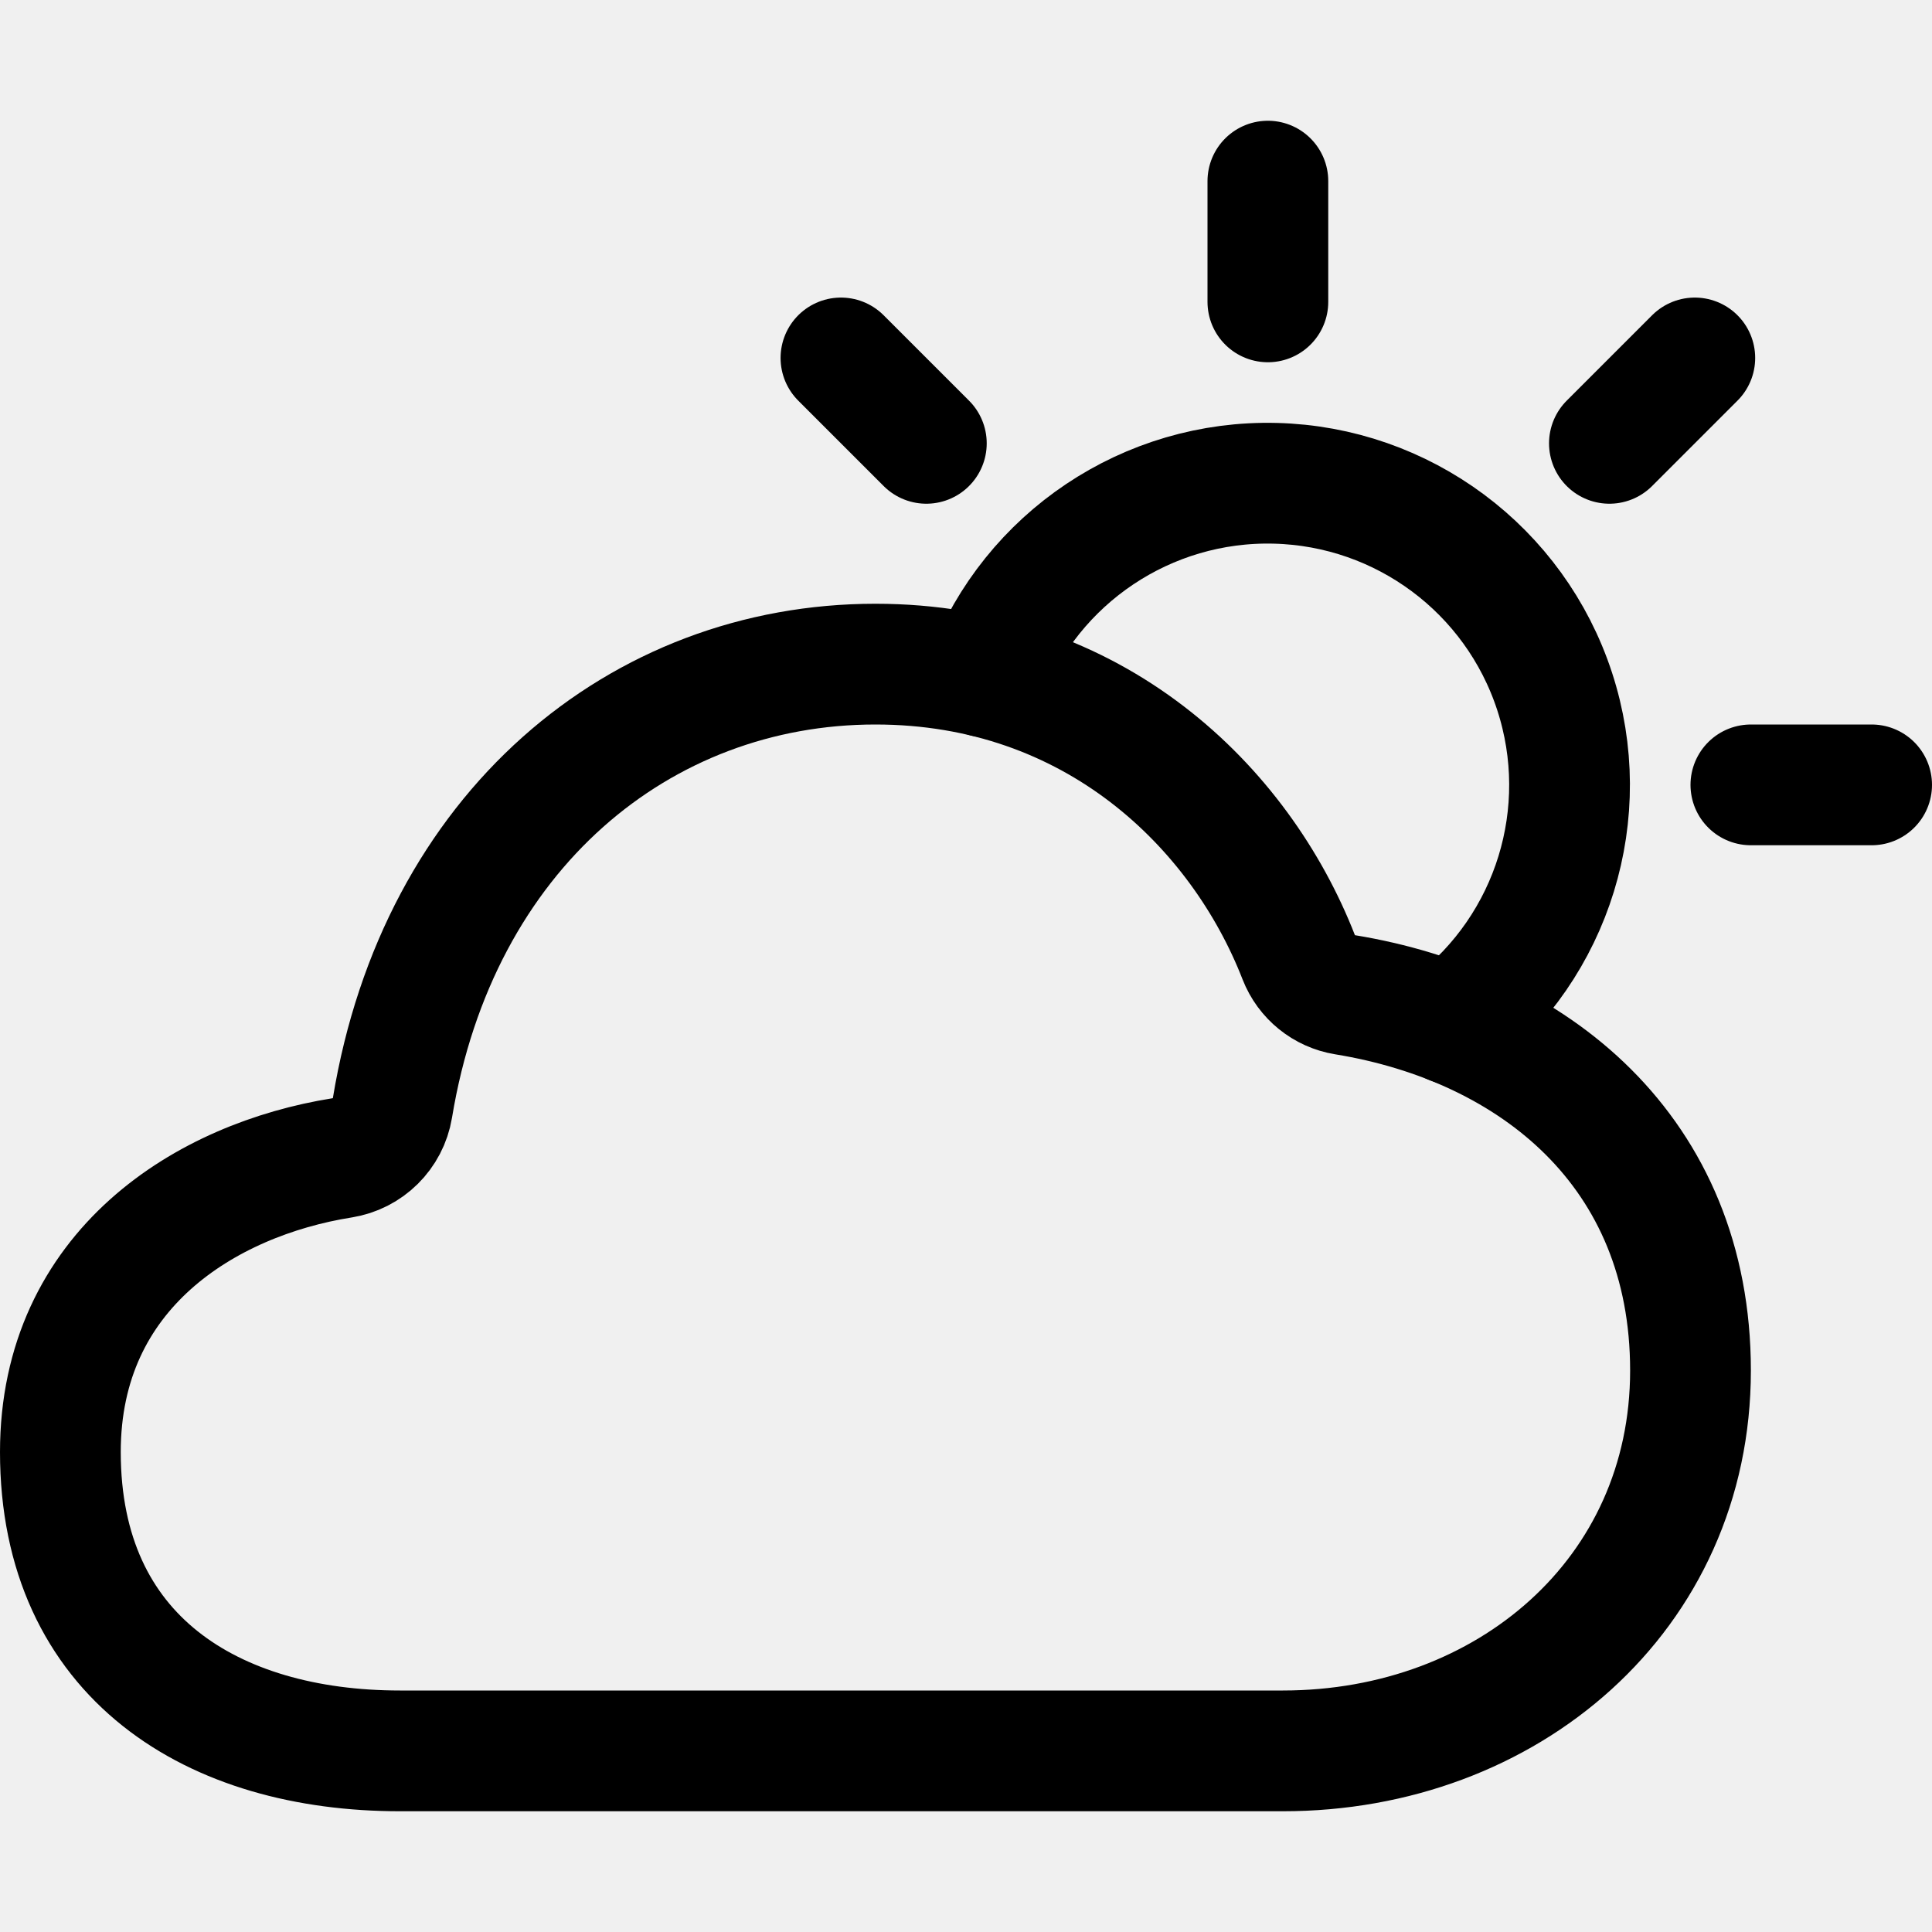
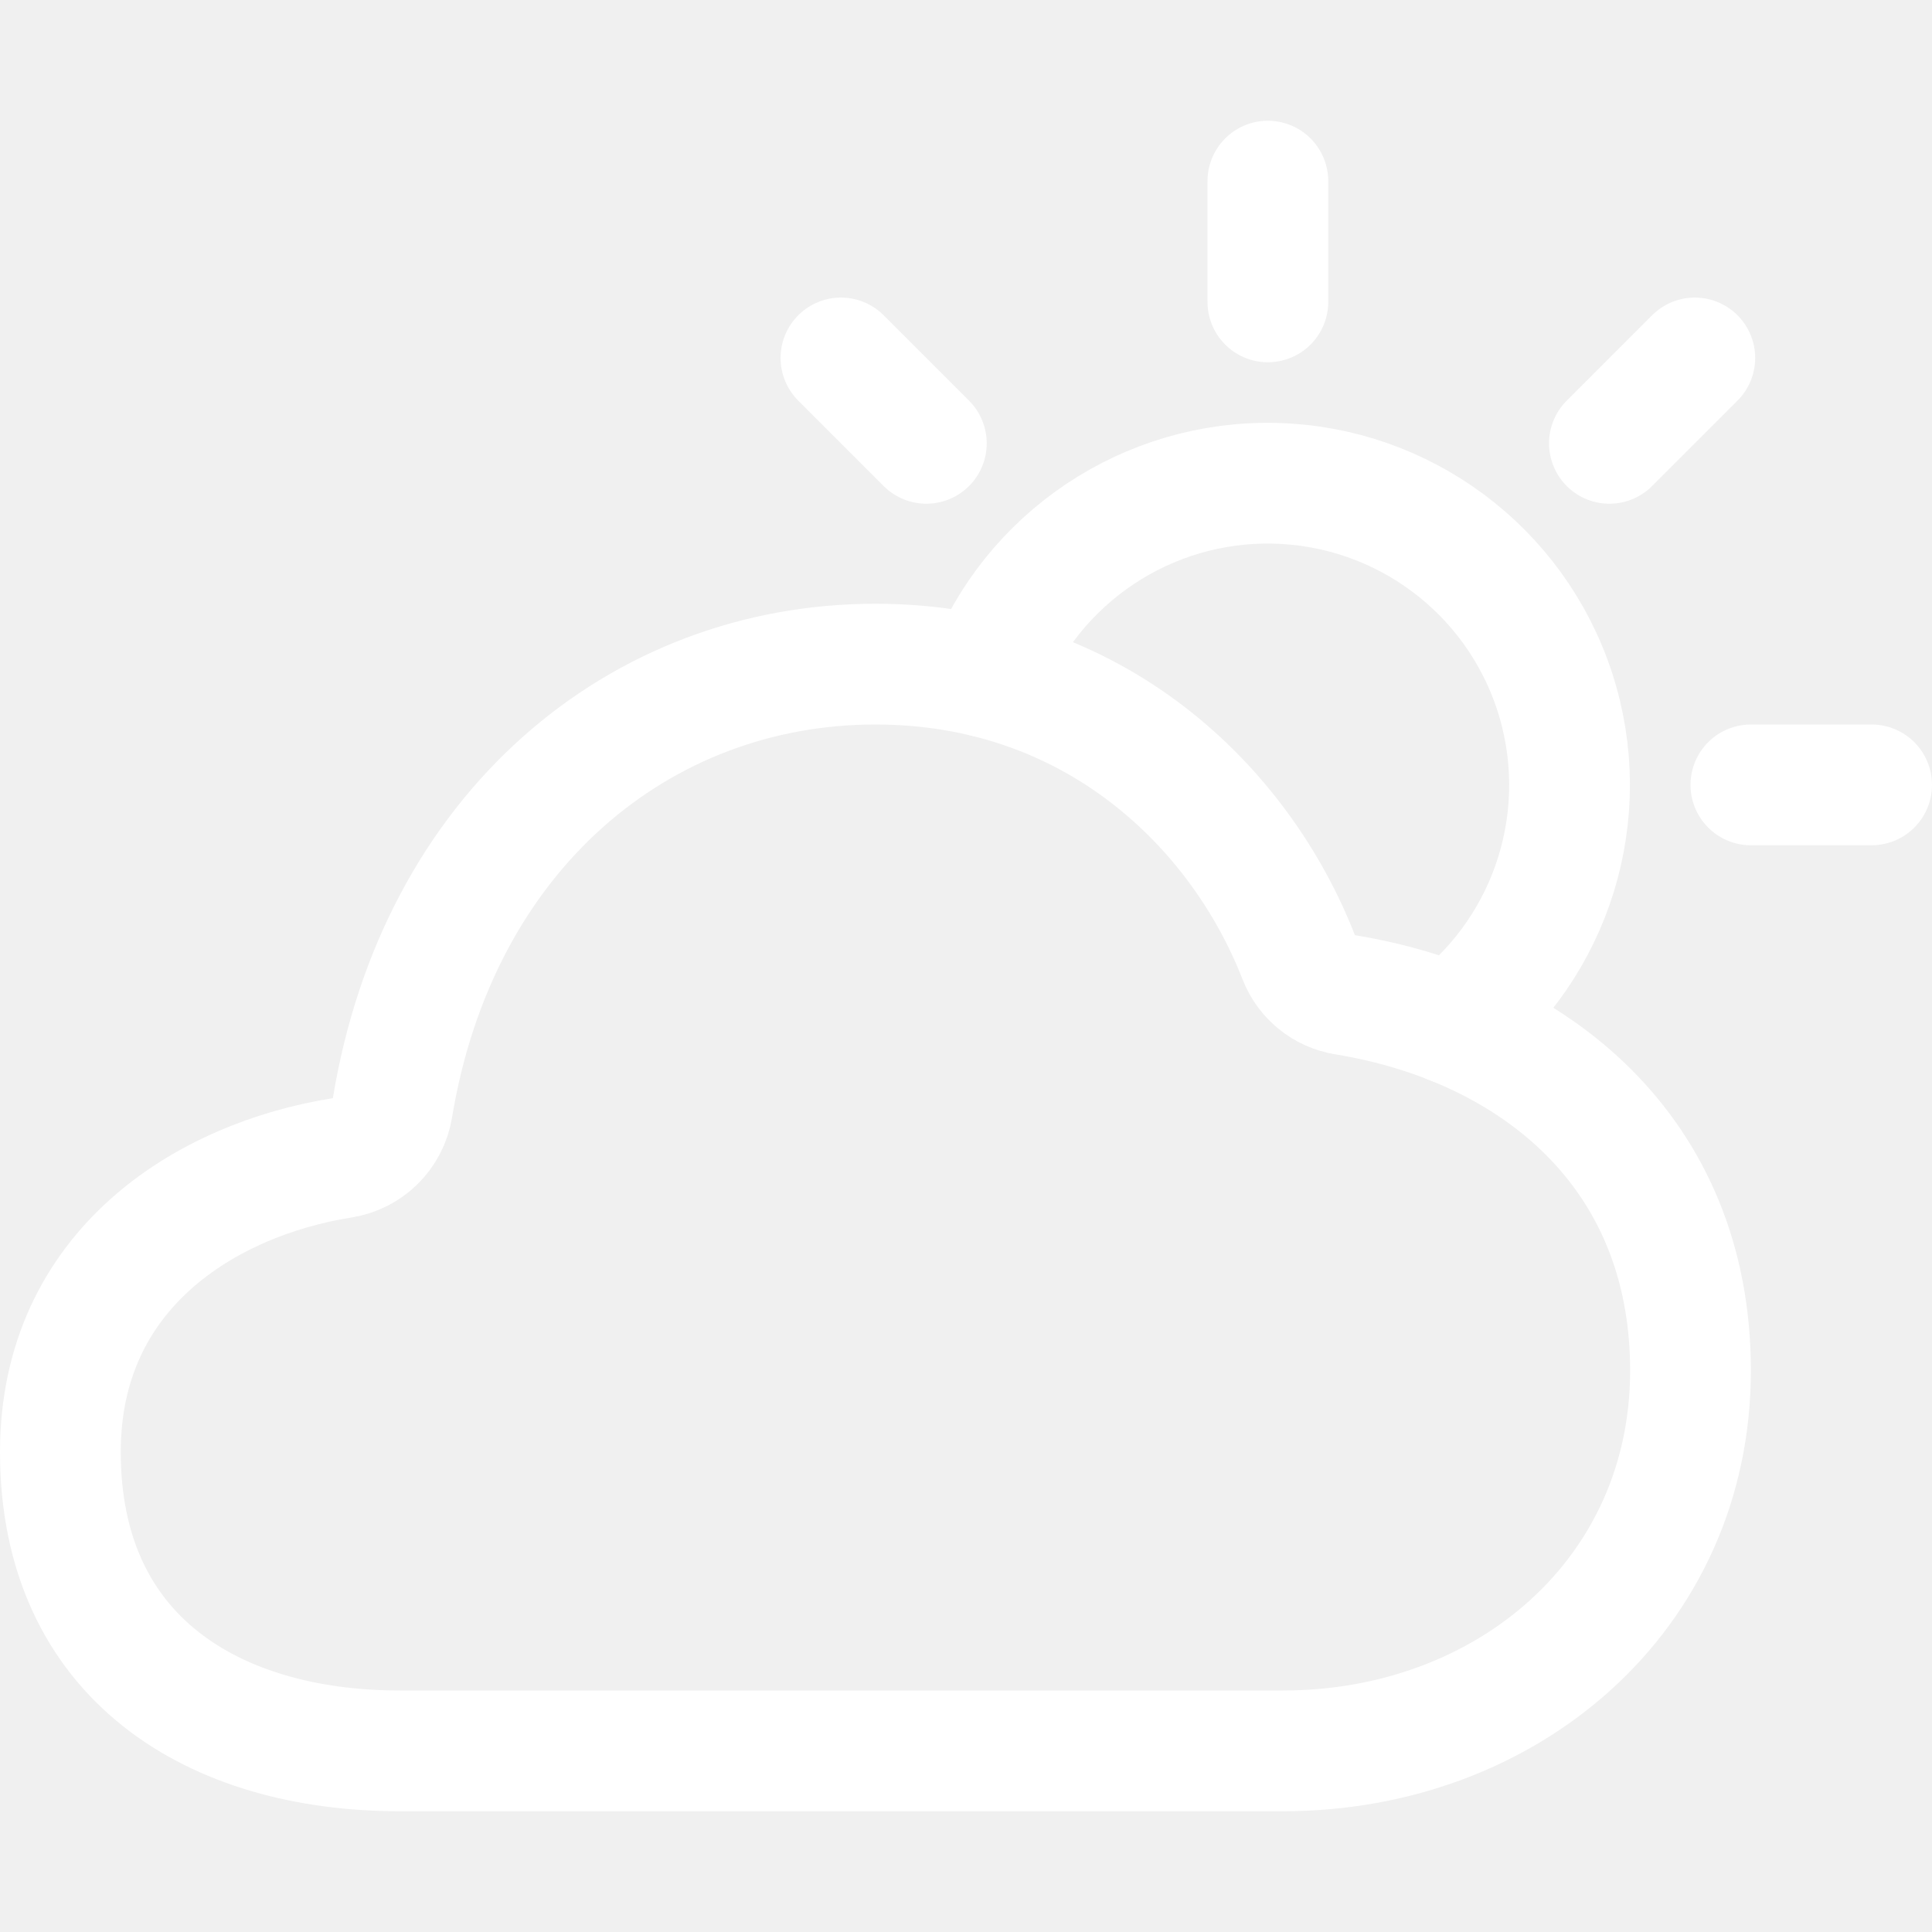
<svg xmlns="http://www.w3.org/2000/svg" class="ionicon" viewBox="0 0 512 512">
-   <path d="M90.61 306.85A16.07 16.07 0 00104 293.6C116.09 220.17 169.63 176 232 176c57.93 0 96.62 37.75 112.2 77.74a15.84 15.84 0 0012.2 9.87c50 8.15 91.6 41.54 91.6 99.59 0 59.4-48.6 100.8-108 100.8H106c-49.5 0-90-24.7-90-79.2 0-48.47 38.67-72.22 74.61-77.95z" fill="none" stroke="currentColor" stroke-linejoin="round" stroke-width="32" />
-   <path d="M384.8 271.4a80 80 0 10-123.55-92M464 208h32M336 48v32M222.86 94.86l22.63 22.63M449.14 94.86l-22.63 22.63" fill="none" stroke="currentColor" stroke-linecap="round" stroke-linejoin="round" stroke-width="32" />
+   <path d="M90.61 306.85A16.07 16.07 0 00104 293.6C116.09 220.17 169.63 176 232 176c57.93 0 96.62 37.75 112.2 77.74a15.84 15.84 0 0012.2 9.87c50 8.15 91.6 41.54 91.6 99.59 0 59.4-48.6 100.8-108 100.8H106c-49.5 0-90-24.7-90-79.2 0-48.47 38.67-72.22 74.61-77.95z" fill="none" stroke="white" stroke-linejoin="round" stroke-width="32" />
+   <path d="M384.8 271.4a80 80 0 10-123.55-92M464 208h32M336 48v32M222.86 94.86l22.63 22.63M449.14 94.86l-22.63 22.63" fill="none" stroke="white" stroke-linecap="round" stroke-linejoin="round" stroke-width="32" />
</svg>
